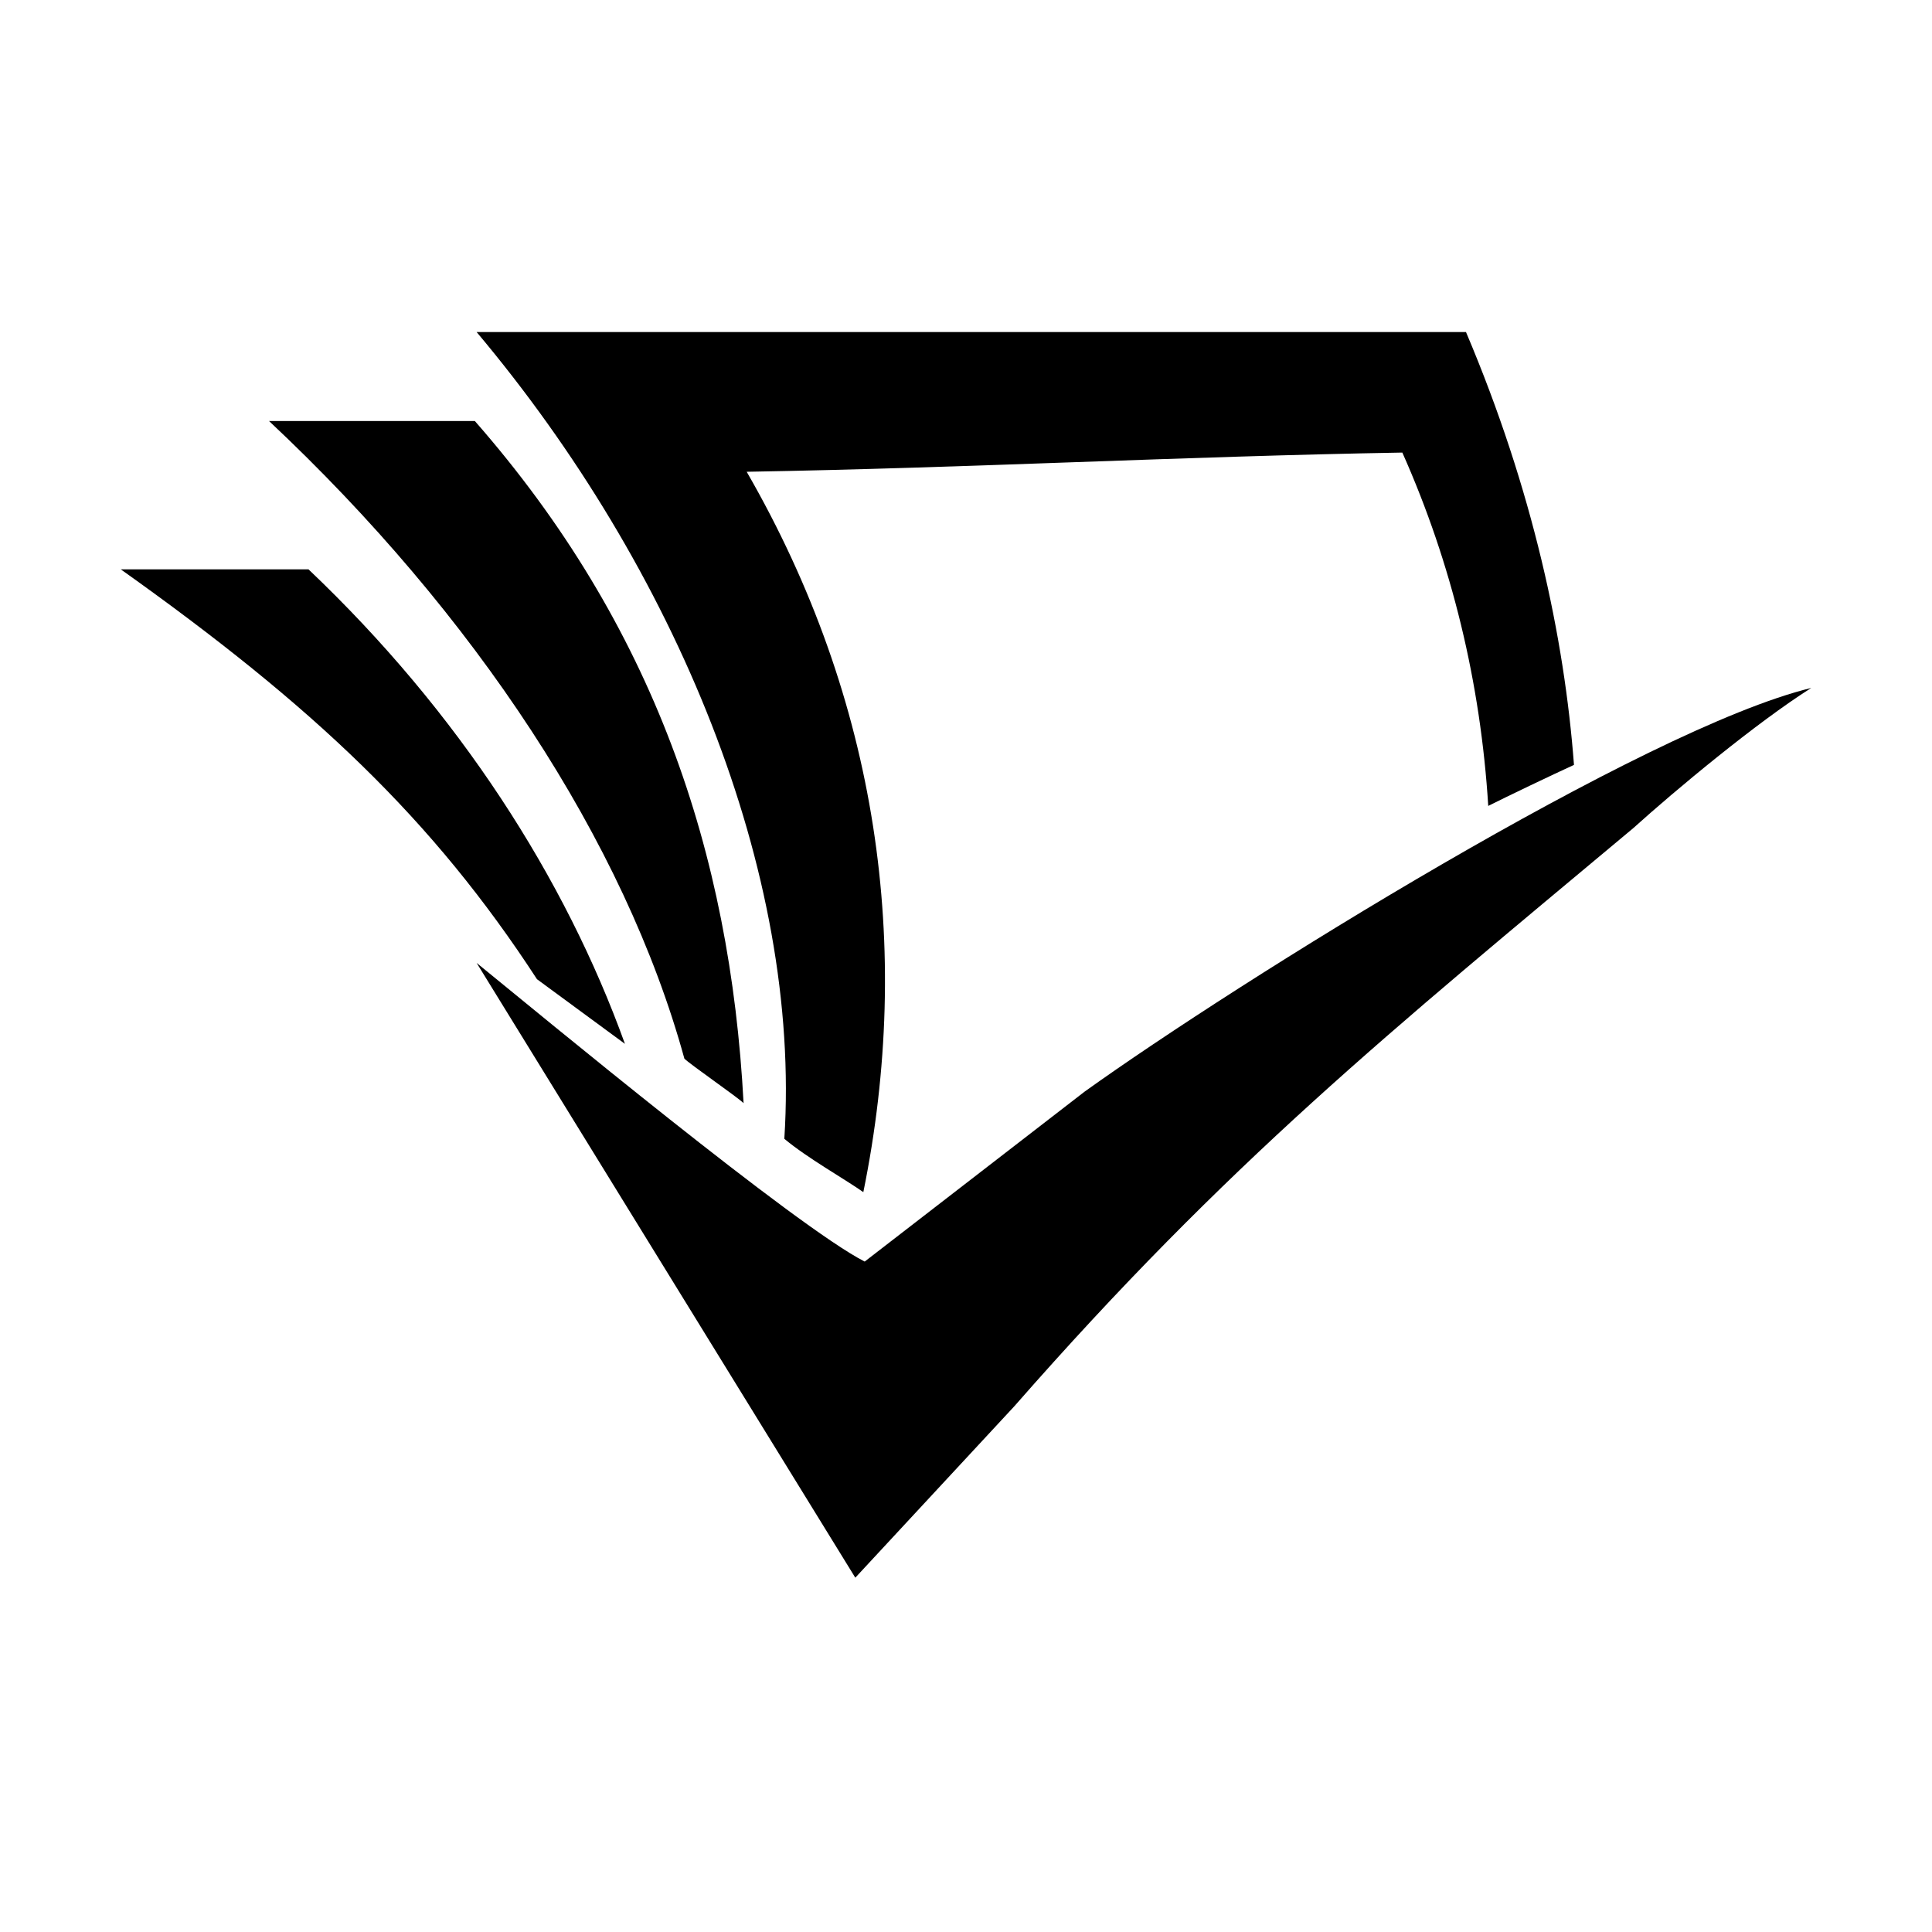
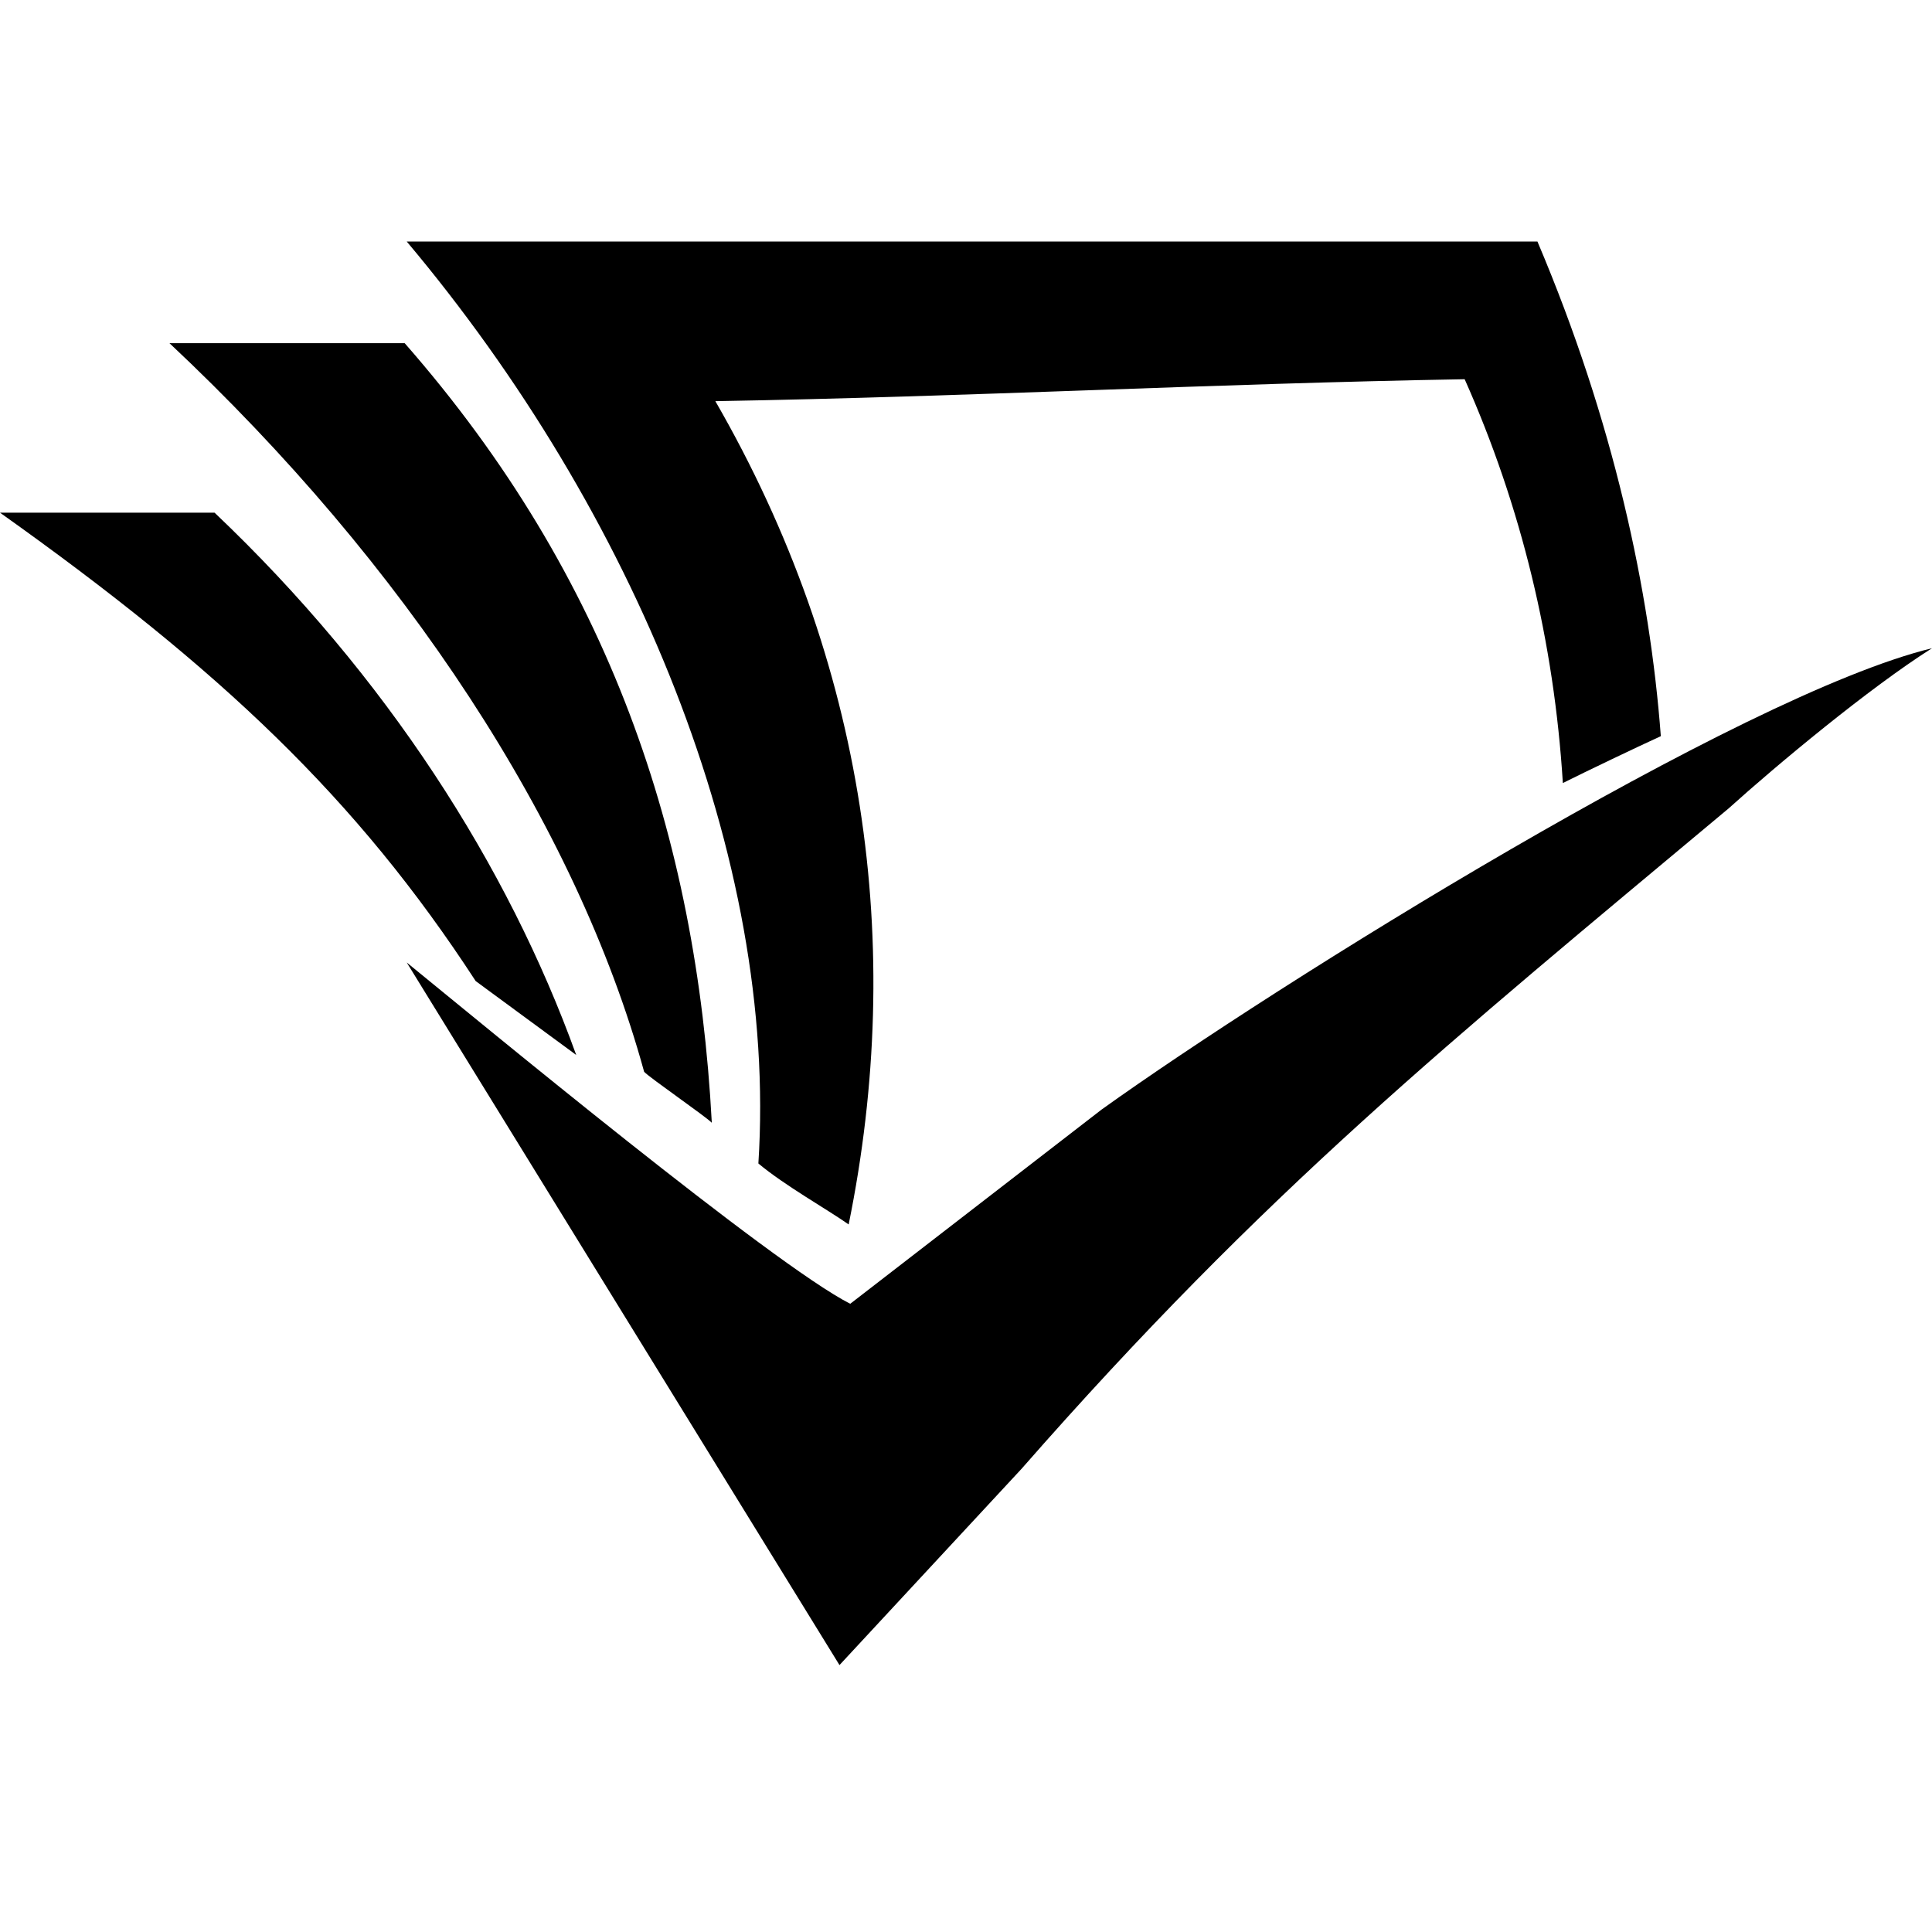
- <svg xmlns="http://www.w3.org/2000/svg" width="64px" height="64px" viewBox="0 0 64 64" version="1.1">
+ <svg xmlns="http://www.w3.org/2000/svg" width="56px" height="56px" viewBox="0 0 56 56" version="1.1">
  <g id="S2" stroke="none" stroke-width="1" fill="none" fill-rule="evenodd">
-     <g transform="translate(4, 11)" fill="#000000" id="Path">
+     <g transform="translate(0, 7)" fill="#000000" fill-rule="nonzero" id="Path">
      <path d="M56,11.789 C54.179,12.941 51.489,15.183 50.109,16.429 C41.984,23.222 36.694,27.492 29.6,35.585 L24.333,41.263 L11.789,20.898 C13.988,22.689 22.383,29.64 24.644,30.791 L31.929,25.162 C37.016,21.515 50.473,13.133 56,11.789 Z" />
-       <path d="M13.788,21.437 C14.043,21.626 16.446,23.39 16.702,23.579 C14.72,18.087 11.204,12.594 6.219,7.86 C4.557,7.86 1.726,7.86 0,7.86 C6.392,12.405 10.336,16.134 13.788,21.437 Z" fill-rule="nonzero" />
-       <path d="M18.671,24.068 C18.862,24.262 20.441,25.35 20.632,25.544 C20.188,17.232 17.664,9.721 11.73,2.947 C10.138,2.947 6.504,2.947 4.912,2.947 C11.724,9.338 16.694,16.878 18.671,24.068 Z" fill-rule="nonzero" />
-       <path d="M21.982,26.724 C22.741,27.36 23.966,28.046 24.599,28.491 C26.244,20.412 25.101,12.198 20.735,4.628 C28.137,4.501 35.115,4.119 42.454,3.992 C44.098,7.682 45.047,11.626 45.3,15.697 C45.933,15.379 47.444,14.656 48.14,14.338 C47.824,10.139 46.777,5.217 44.563,0 C34.44,0 21.912,0 11.789,0 C18.369,7.825 22.551,17.882 21.982,26.724 Z" fill-rule="nonzero" />
+       <path d="M13.788,21.437 C14.043,21.626 16.446,23.39 16.702,23.579 C14.72,18.087 11.204,12.594 6.219,7.86 C4.557,7.86 1.726,7.86 0,7.86 C6.392,12.405 10.336,16.134 13.788,21.437 Z" />
+       <path d="M18.671,24.068 C18.862,24.262 20.441,25.35 20.632,25.544 C20.188,17.232 17.664,9.721 11.73,2.947 C10.138,2.947 6.504,2.947 4.912,2.947 C11.724,9.338 16.694,16.878 18.671,24.068 Z" />
+       <path d="M21.982,26.724 C22.741,27.36 23.966,28.046 24.599,28.491 C26.244,20.412 25.101,12.198 20.735,4.628 C28.137,4.501 35.115,4.119 42.454,3.992 C44.098,7.682 45.047,11.626 45.3,15.697 C45.933,15.379 47.444,14.656 48.14,14.338 C47.824,10.139 46.777,5.217 44.563,0 C34.44,0 21.912,0 11.789,0 C18.369,7.825 22.551,17.882 21.982,26.724 Z" />
    </g>
  </g>
</svg>
